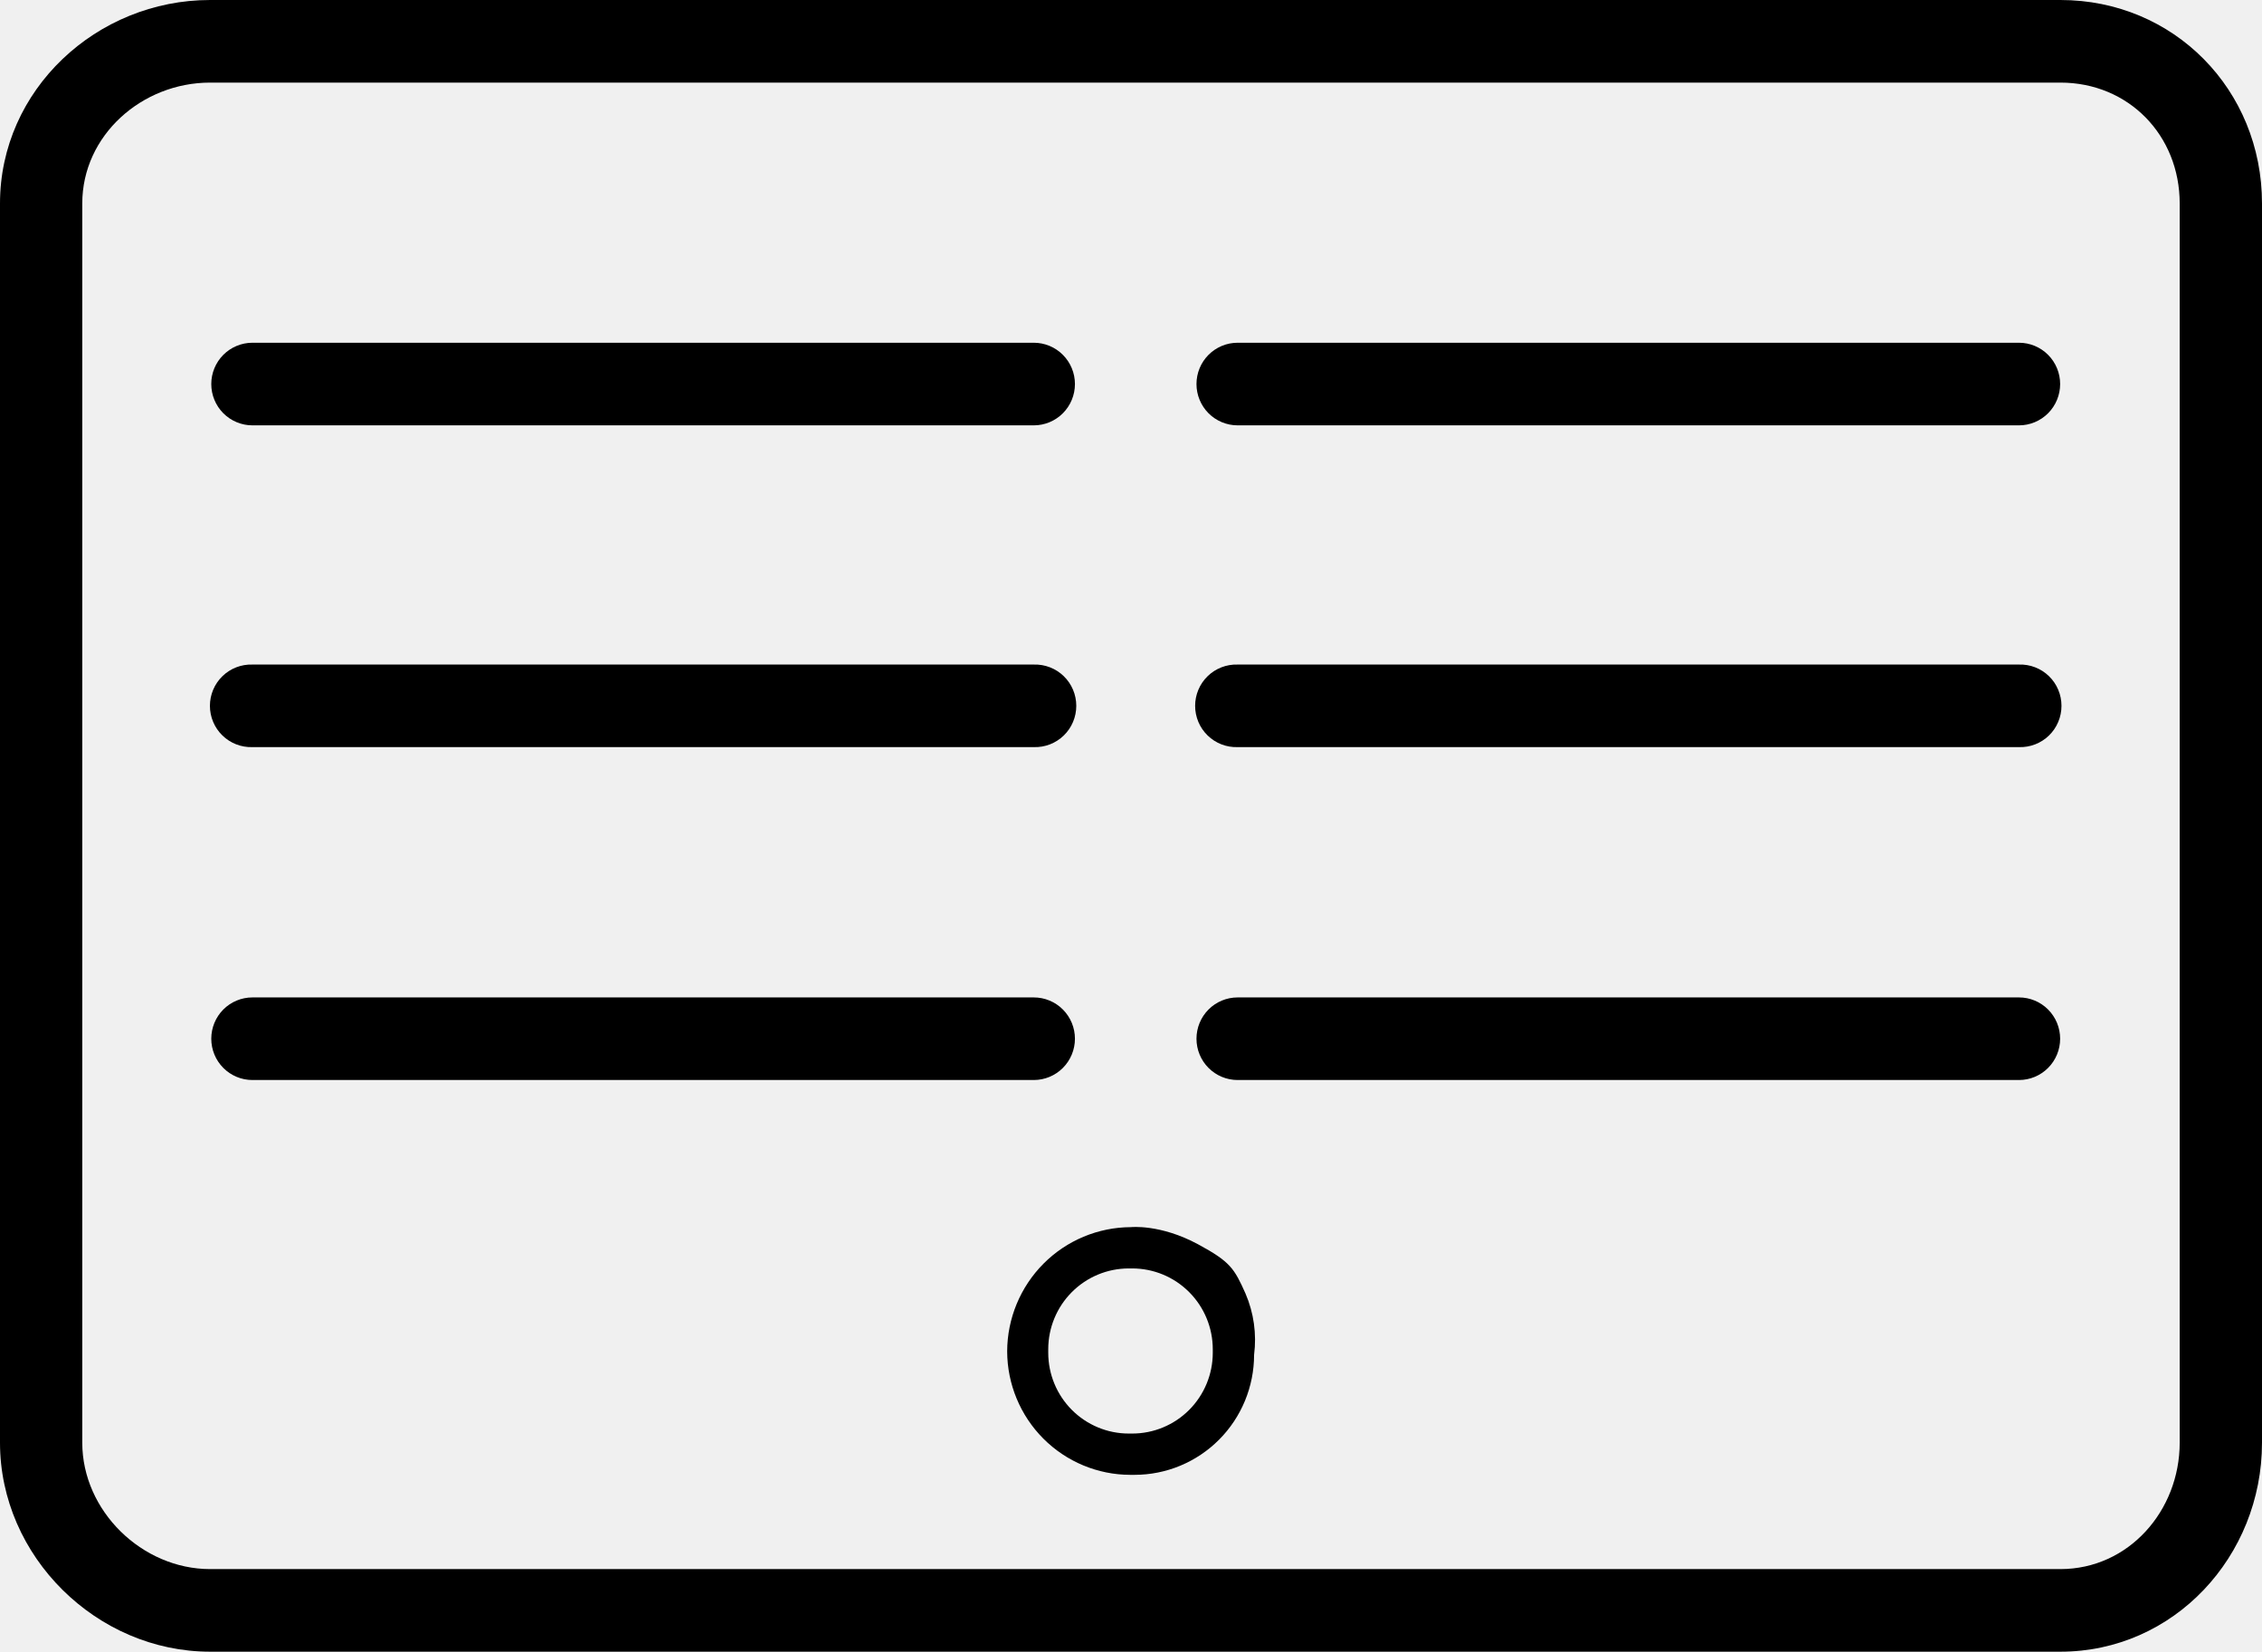
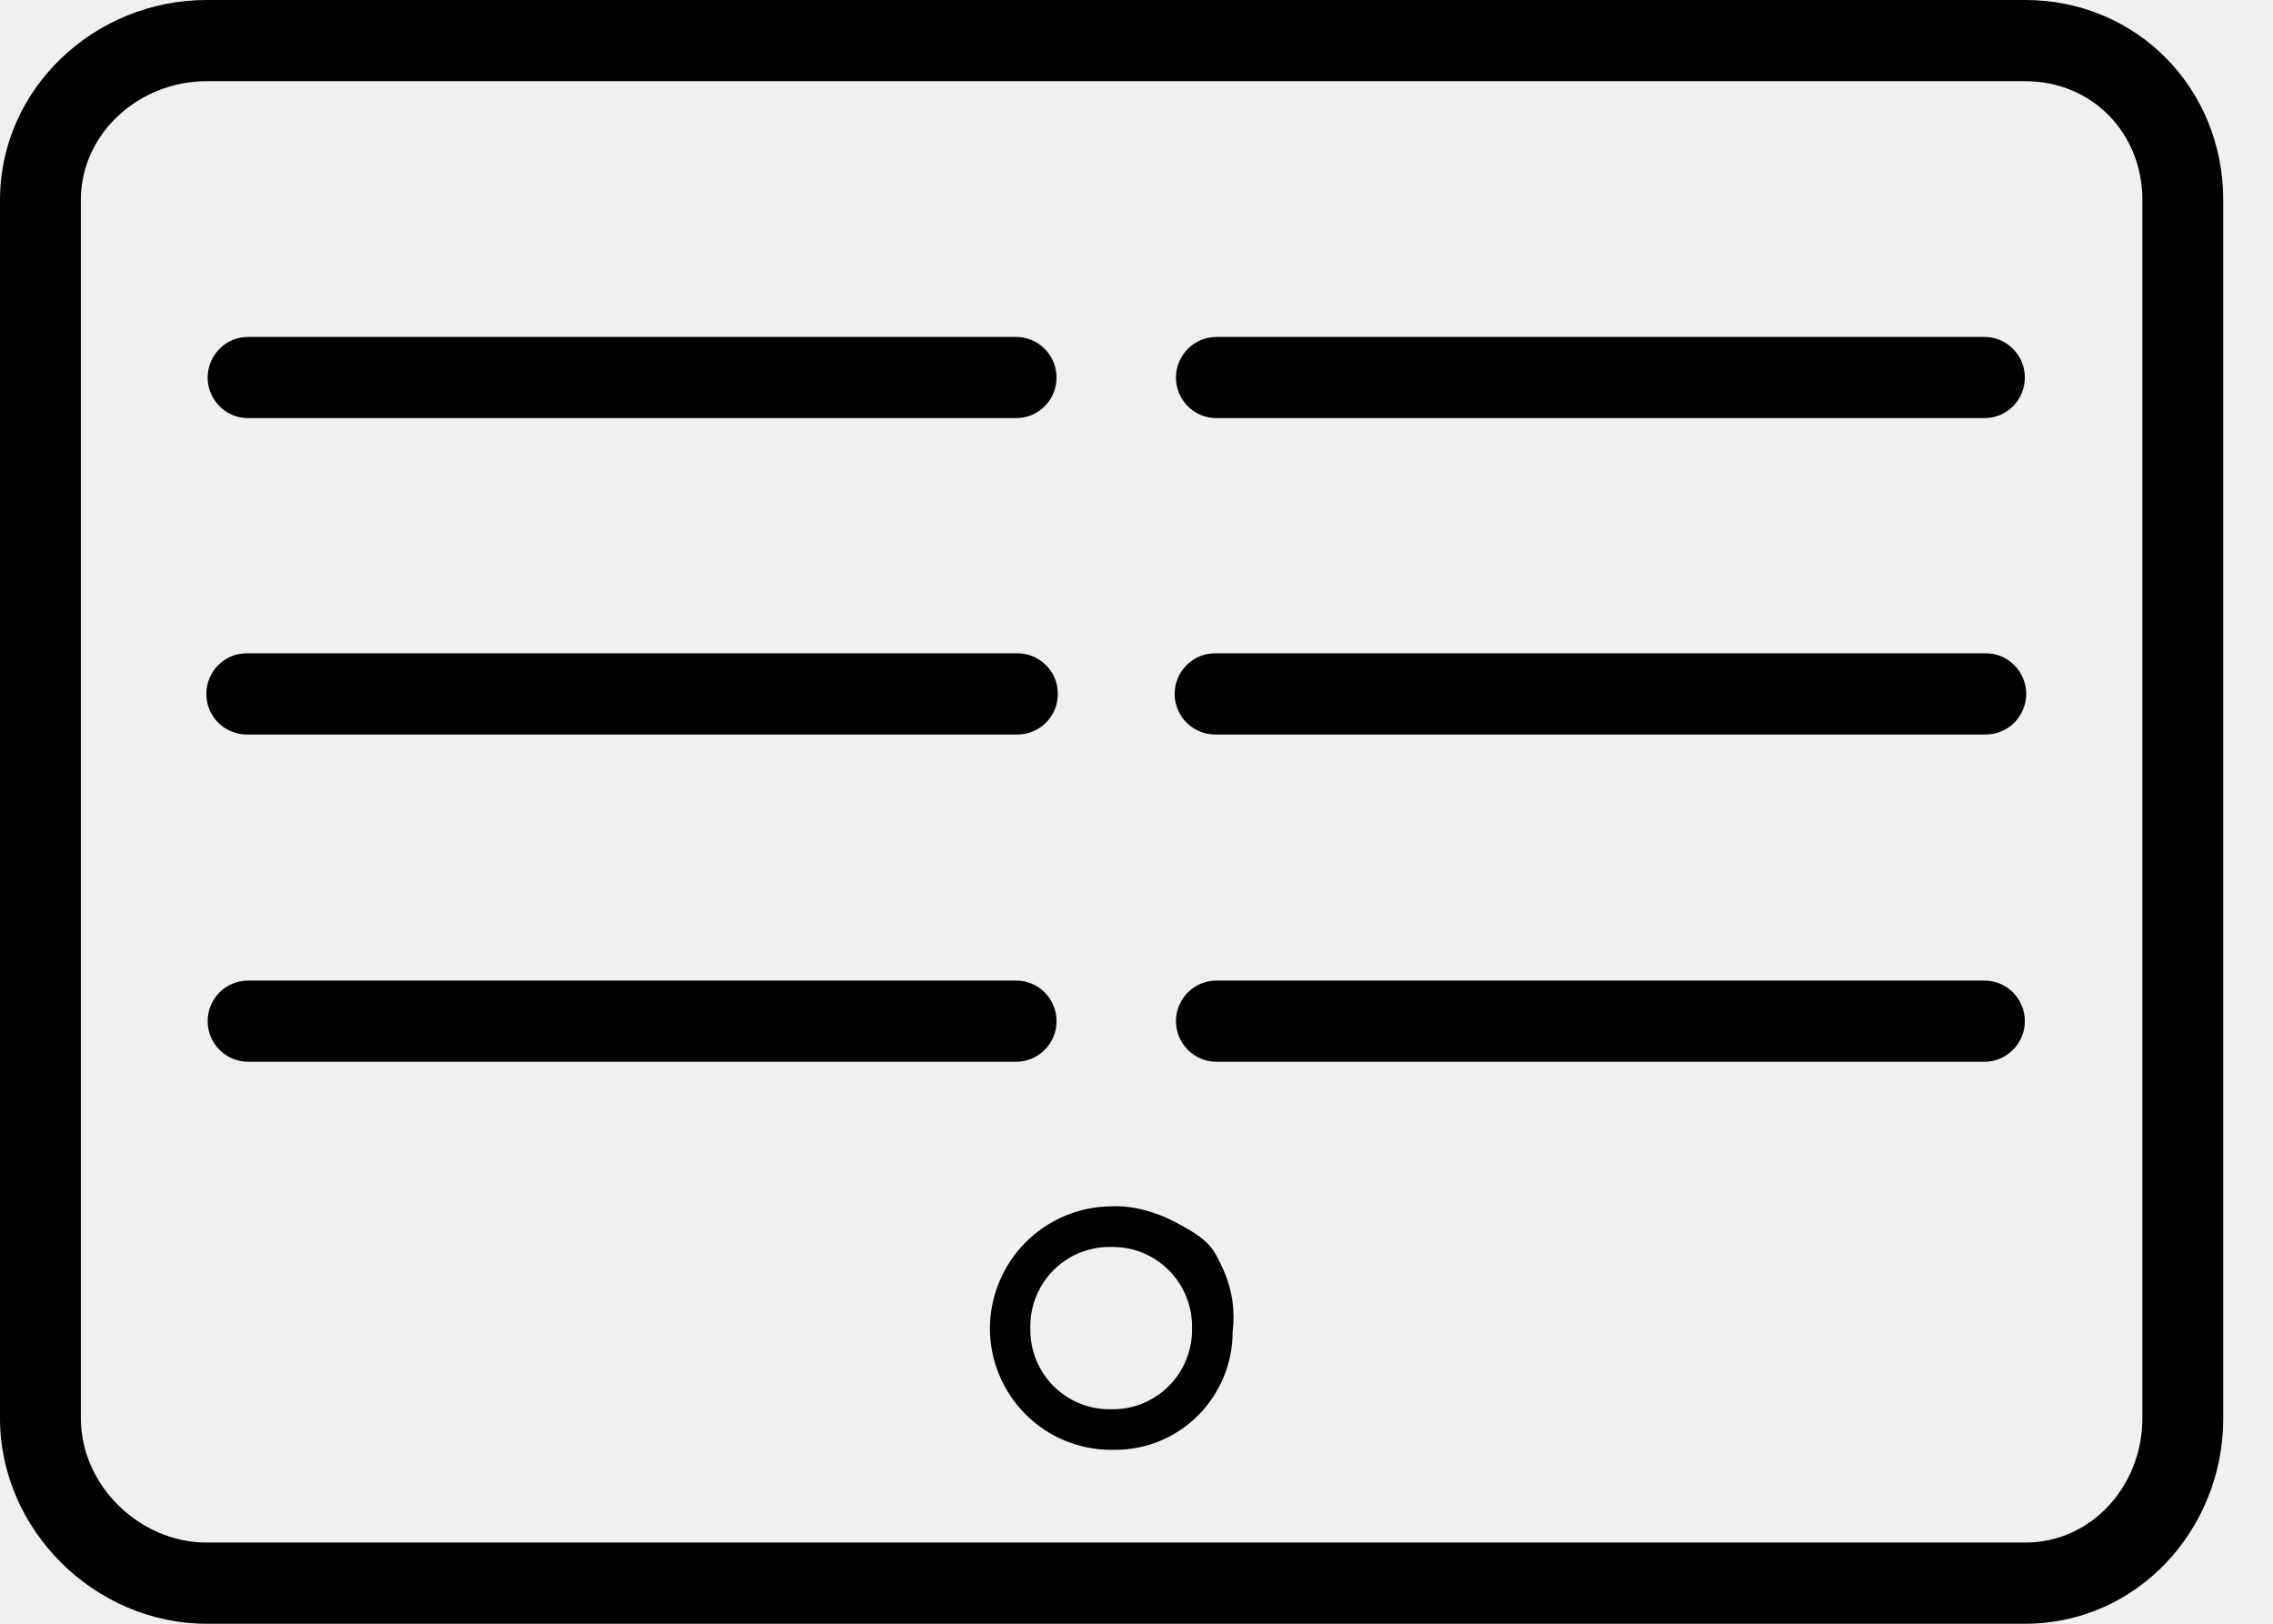
- <svg xmlns="http://www.w3.org/2000/svg" width="152" height="111" viewBox="0 0 152 111" fill="none">
+ <svg xmlns="http://www.w3.org/2000/svg" width="28" height="20" viewBox="0 0 28 20" fill="none">
  <g clip-path="url(#clip0)">
-     <path d="M138.454 0H14.119C6.493 0 0 6.031 0 13.674V96.954C0 104.597 6.493 111 14.119 111H138.454C146.08 111 152 104.597 152 96.954V13.674C152 6.031 146.08 0 138.454 0ZM146.469 96.954C146.469 101.535 143.031 105.449 138.454 105.449H14.119C9.542 105.449 5.528 101.535 5.528 96.954V13.674C5.528 9.092 9.542 5.551 14.119 5.551H138.454C143.034 5.551 146.469 9.092 146.469 13.674V96.954Z" fill="black" />
-     <path d="M69.469 23.034H16.96C16.598 23.034 16.238 23.106 15.903 23.245C15.567 23.385 15.263 23.589 15.006 23.847C14.749 24.105 14.546 24.411 14.407 24.747C14.268 25.084 14.197 25.445 14.197 25.809C14.197 26.174 14.268 26.535 14.407 26.871C14.546 27.208 14.749 27.514 15.006 27.772C15.263 28.029 15.567 28.234 15.903 28.373C16.238 28.513 16.598 28.585 16.96 28.585H69.469C70.202 28.585 70.905 28.292 71.423 27.772C71.941 27.251 72.233 26.545 72.233 25.809C72.233 25.073 71.941 24.367 71.423 23.847C70.905 23.326 70.202 23.034 69.469 23.034Z" fill="black" />
-     <path d="M69.469 44.661H16.96C16.59 44.649 16.221 44.712 15.875 44.846C15.53 44.98 15.214 45.182 14.948 45.441C14.681 45.699 14.47 46.009 14.325 46.352C14.181 46.694 14.106 47.063 14.106 47.435C14.106 47.807 14.181 48.175 14.325 48.518C14.47 48.861 14.681 49.17 14.948 49.429C15.214 49.688 15.53 49.89 15.875 50.024C16.221 50.158 16.59 50.221 16.96 50.209H69.469C69.839 50.221 70.208 50.158 70.554 50.024C70.9 49.89 71.215 49.688 71.481 49.429C71.748 49.17 71.96 48.861 72.104 48.518C72.249 48.175 72.323 47.807 72.323 47.435C72.323 47.063 72.249 46.694 72.104 46.352C71.96 46.009 71.748 45.699 71.481 45.441C71.215 45.182 70.9 44.98 70.554 44.846C70.208 44.712 69.839 44.649 69.469 44.661Z" fill="black" />
-     <path d="M69.469 67.031H16.96C16.227 67.031 15.524 67.323 15.006 67.843C14.488 68.364 14.197 69.07 14.197 69.806C14.197 70.542 14.488 71.248 15.006 71.768C15.524 72.289 16.227 72.581 16.96 72.581H69.469C70.202 72.581 70.905 72.289 71.423 71.768C71.941 71.248 72.233 70.542 72.233 69.806C72.233 69.07 71.941 68.364 71.423 67.843C70.905 67.323 70.202 67.031 69.469 67.031Z" fill="black" />
-     <path d="M135.672 23.034H83.164C82.43 23.034 81.728 23.326 81.209 23.847C80.691 24.367 80.4 25.073 80.4 25.809C80.4 26.545 80.691 27.251 81.209 27.772C81.728 28.292 82.43 28.585 83.164 28.585H135.672C136.405 28.585 137.108 28.292 137.626 27.772C138.145 27.251 138.436 26.545 138.436 25.809C138.436 25.073 138.145 24.367 137.626 23.847C137.108 23.326 136.405 23.034 135.672 23.034Z" fill="black" />
-     <path d="M135.672 44.661H83.164C82.793 44.649 82.424 44.712 82.078 44.846C81.733 44.98 81.417 45.182 81.151 45.441C80.885 45.699 80.673 46.009 80.528 46.352C80.384 46.694 80.309 47.063 80.309 47.435C80.309 47.807 80.384 48.175 80.528 48.518C80.673 48.861 80.885 49.17 81.151 49.429C81.417 49.688 81.733 49.89 82.078 50.024C82.424 50.158 82.793 50.221 83.164 50.209H135.672C136.042 50.221 136.411 50.158 136.757 50.024C137.103 49.89 137.418 49.688 137.685 49.429C137.951 49.17 138.163 48.861 138.307 48.518C138.452 48.175 138.526 47.807 138.526 47.435C138.526 47.063 138.452 46.694 138.307 46.352C138.163 46.009 137.951 45.699 137.685 45.441C137.418 45.182 137.103 44.98 136.757 44.846C136.411 44.712 136.042 44.649 135.672 44.661Z" fill="black" />
-     <path d="M135.672 67.031H83.164C82.43 67.031 81.728 67.323 81.209 67.843C80.691 68.364 80.4 69.07 80.4 69.806C80.4 70.542 80.691 71.248 81.209 71.768C81.728 72.289 82.43 72.581 83.164 72.581H135.672C136.405 72.581 137.108 72.289 137.626 71.768C138.145 71.248 138.436 70.542 138.436 69.806C138.436 69.07 138.145 68.364 137.626 67.843C137.108 67.323 136.405 67.031 135.672 67.031Z" fill="black" />
-     <path d="M80.504 83.62C77.968 82.251 75.991 82.469 75.991 82.469C73.789 82.477 71.679 83.359 70.122 84.922C68.565 86.486 67.686 88.605 67.679 90.816C67.685 93.015 68.558 95.122 70.106 96.677C71.655 98.232 73.754 99.109 75.944 99.115H76.24C78.37 99.114 80.412 98.264 81.918 96.752C83.424 95.24 84.27 93.19 84.271 91.051C84.451 89.649 84.251 88.223 83.692 86.926C82.941 85.244 82.671 84.791 80.504 83.62ZM81.495 90.914C81.494 92.354 80.923 93.734 79.909 94.751C78.894 95.768 77.52 96.34 76.086 96.34H75.849C74.414 96.34 73.038 95.767 72.024 94.749C71.009 93.73 70.439 92.349 70.439 90.908V90.676C70.439 89.235 71.009 87.854 72.024 86.835C73.038 85.817 74.414 85.244 75.849 85.244H76.083C77.518 85.244 78.894 85.816 79.909 86.835C80.924 87.853 81.494 89.235 81.495 90.676V90.914Z" fill="black" />
+     <path d="M24.947 0H2.544C1.17 0 0 1.087 0 2.464V17.469C0 18.846 1.17 20 2.544 20H24.947C26.321 20 27.387 18.846 27.387 17.469V2.464C27.387 1.087 26.321 0 24.947 0ZM26.391 17.469C26.391 18.295 25.771 19 24.947 19H2.544C1.719 19 0.996 18.295 0.996 17.469V2.464C0.996 1.638 1.719 1 2.544 1H24.947C25.772 1 26.391 1.638 26.391 2.464V17.469Z" fill="black" />
+     <path d="M12.517 4.15H3.056C2.991 4.15 2.926 4.163 2.865 4.188C2.805 4.213 2.75 4.25 2.704 4.297C2.658 4.343 2.621 4.398 2.596 4.459C2.571 4.52 2.558 4.585 2.558 4.65C2.558 4.716 2.571 4.781 2.596 4.842C2.621 4.902 2.658 4.957 2.704 5.004C2.75 5.05 2.805 5.087 2.865 5.112C2.926 5.137 2.991 5.15 3.056 5.15H12.517C12.649 5.15 12.776 5.098 12.869 5.004C12.963 4.91 13.015 4.783 13.015 4.65C13.015 4.518 12.963 4.391 12.869 4.297C12.776 4.203 12.649 4.15 12.517 4.15Z" fill="black" />
+     <path d="M12.517 8.047H3.056C2.989 8.045 2.923 8.056 2.86 8.08C2.798 8.104 2.741 8.141 2.693 8.188C2.645 8.234 2.607 8.29 2.581 8.352C2.555 8.413 2.542 8.48 2.542 8.547C2.542 8.614 2.555 8.68 2.581 8.742C2.607 8.804 2.645 8.86 2.693 8.906C2.741 8.953 2.798 8.989 2.86 9.013C2.923 9.038 2.989 9.049 3.056 9.047H12.517C12.584 9.049 12.65 9.038 12.712 9.013C12.775 8.989 12.832 8.953 12.88 8.906C12.928 8.86 12.966 8.804 12.992 8.742C13.018 8.68 13.031 8.614 13.031 8.547C13.031 8.48 13.018 8.413 12.992 8.352C12.966 8.29 12.928 8.234 12.88 8.188C12.832 8.141 12.775 8.104 12.712 8.08C12.65 8.056 12.584 8.045 12.517 8.047Z" fill="black" />
+     <path d="M12.517 12.078H3.056C2.924 12.078 2.797 12.13 2.704 12.224C2.61 12.318 2.558 12.445 2.558 12.578C2.558 12.71 2.61 12.837 2.704 12.931C2.797 13.025 2.924 13.078 3.056 13.078H12.517C12.649 13.078 12.776 13.025 12.869 12.931C12.963 12.837 13.015 12.71 13.015 12.578C13.015 12.445 12.963 12.318 12.869 12.224C12.776 12.13 12.649 12.078 12.517 12.078Z" fill="black" />
+     <path d="M24.445 4.15H14.985C14.852 4.15 14.726 4.203 14.632 4.297C14.539 4.391 14.486 4.518 14.486 4.65C14.486 4.783 14.539 4.91 14.632 5.004C14.726 5.098 14.852 5.15 14.985 5.15H24.445C24.578 5.15 24.704 5.098 24.797 5.004C24.891 4.91 24.943 4.783 24.943 4.65C24.943 4.518 24.891 4.391 24.797 4.297C24.704 4.203 24.578 4.15 24.445 4.15Z" fill="black" />
+     <path d="M24.445 8.047H14.984C14.918 8.045 14.851 8.056 14.789 8.08C14.727 8.104 14.67 8.141 14.622 8.188C14.574 8.234 14.536 8.29 14.51 8.352C14.483 8.413 14.47 8.48 14.47 8.547C14.47 8.614 14.483 8.68 14.51 8.742C14.536 8.804 14.574 8.86 14.622 8.906C14.67 8.953 14.727 8.989 14.789 9.013C14.851 9.038 14.918 9.049 14.984 9.047H24.445C24.512 9.049 24.579 9.038 24.641 9.013C24.703 8.989 24.76 8.953 24.808 8.906C24.856 8.86 24.894 8.804 24.92 8.742C24.946 8.68 24.96 8.614 24.96 8.547C24.96 8.48 24.946 8.413 24.92 8.352C24.894 8.29 24.856 8.234 24.808 8.188C24.76 8.141 24.703 8.104 24.641 8.08C24.579 8.056 24.512 8.045 24.445 8.047Z" fill="black" />
+     <path d="M24.445 12.078H14.985C14.852 12.078 14.726 12.13 14.632 12.224C14.539 12.318 14.486 12.445 14.486 12.578C14.486 12.71 14.539 12.837 14.632 12.931C14.726 13.025 14.852 13.078 14.985 13.078H24.445C24.578 13.078 24.704 13.025 24.797 12.931C24.891 12.837 24.943 12.71 24.943 12.578C24.943 12.445 24.891 12.318 24.797 12.224C24.704 12.13 24.578 12.078 24.445 12.078Z" fill="black" />
+     <path d="M14.505 15.067C14.048 14.82 13.692 14.859 13.692 14.859C13.295 14.861 12.915 15.02 12.635 15.301C12.354 15.583 12.196 15.965 12.194 16.363C12.195 16.759 12.353 17.139 12.632 17.419C12.911 17.7 13.289 17.857 13.684 17.858H13.737C14.121 17.858 14.489 17.705 14.76 17.433C15.031 17.16 15.184 16.791 15.184 16.406C15.216 16.153 15.181 15.896 15.08 15.662C14.944 15.359 14.896 15.278 14.505 15.067ZM14.684 16.381C14.684 16.64 14.581 16.889 14.398 17.072C14.215 17.256 13.968 17.358 13.709 17.358H13.666C13.408 17.358 13.16 17.255 12.977 17.072C12.794 16.888 12.692 16.639 12.692 16.38V16.338C12.692 16.078 12.794 15.829 12.977 15.646C13.16 15.462 13.408 15.359 13.666 15.359H13.709C13.967 15.359 14.215 15.462 14.398 15.646C14.581 15.829 14.684 16.078 14.684 16.338V16.381Z" fill="black" />
  </g>
  <defs>
    <clipPath id="clip0">
-       <rect width="152" height="111" fill="white" />
+       <rect width="27.387" height="20" fill="white" />
    </clipPath>
  </defs>
</svg>
